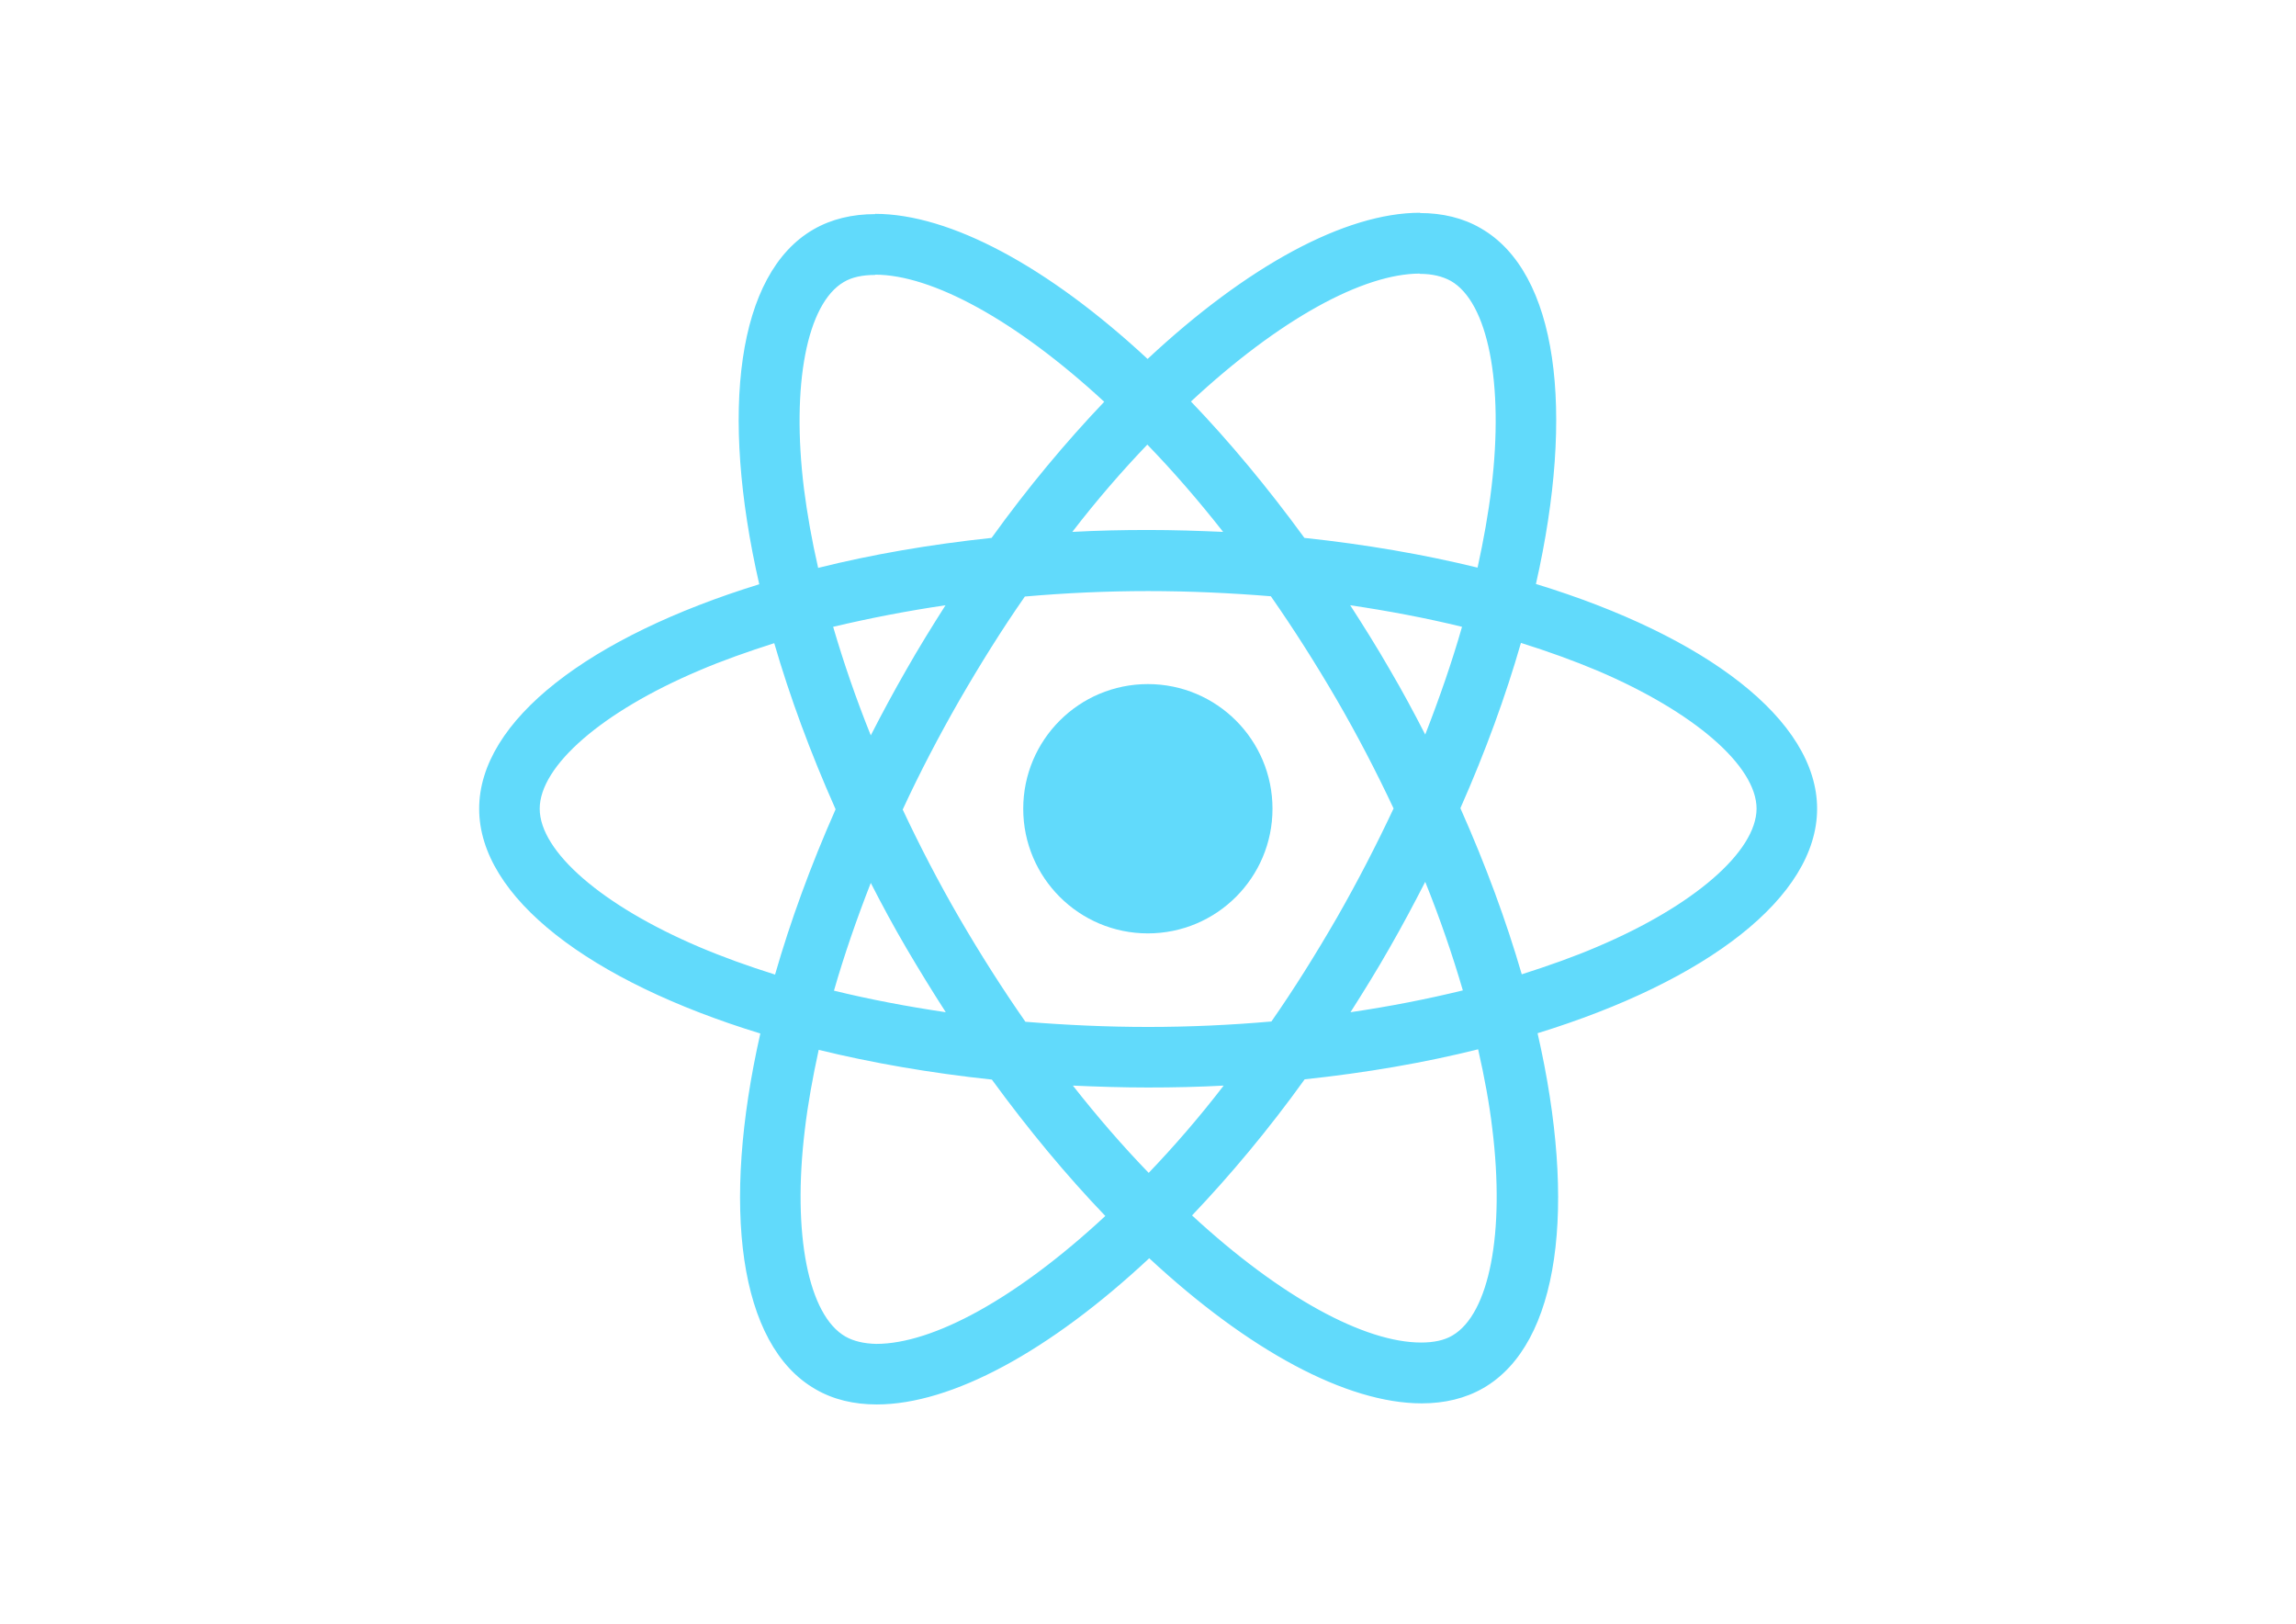
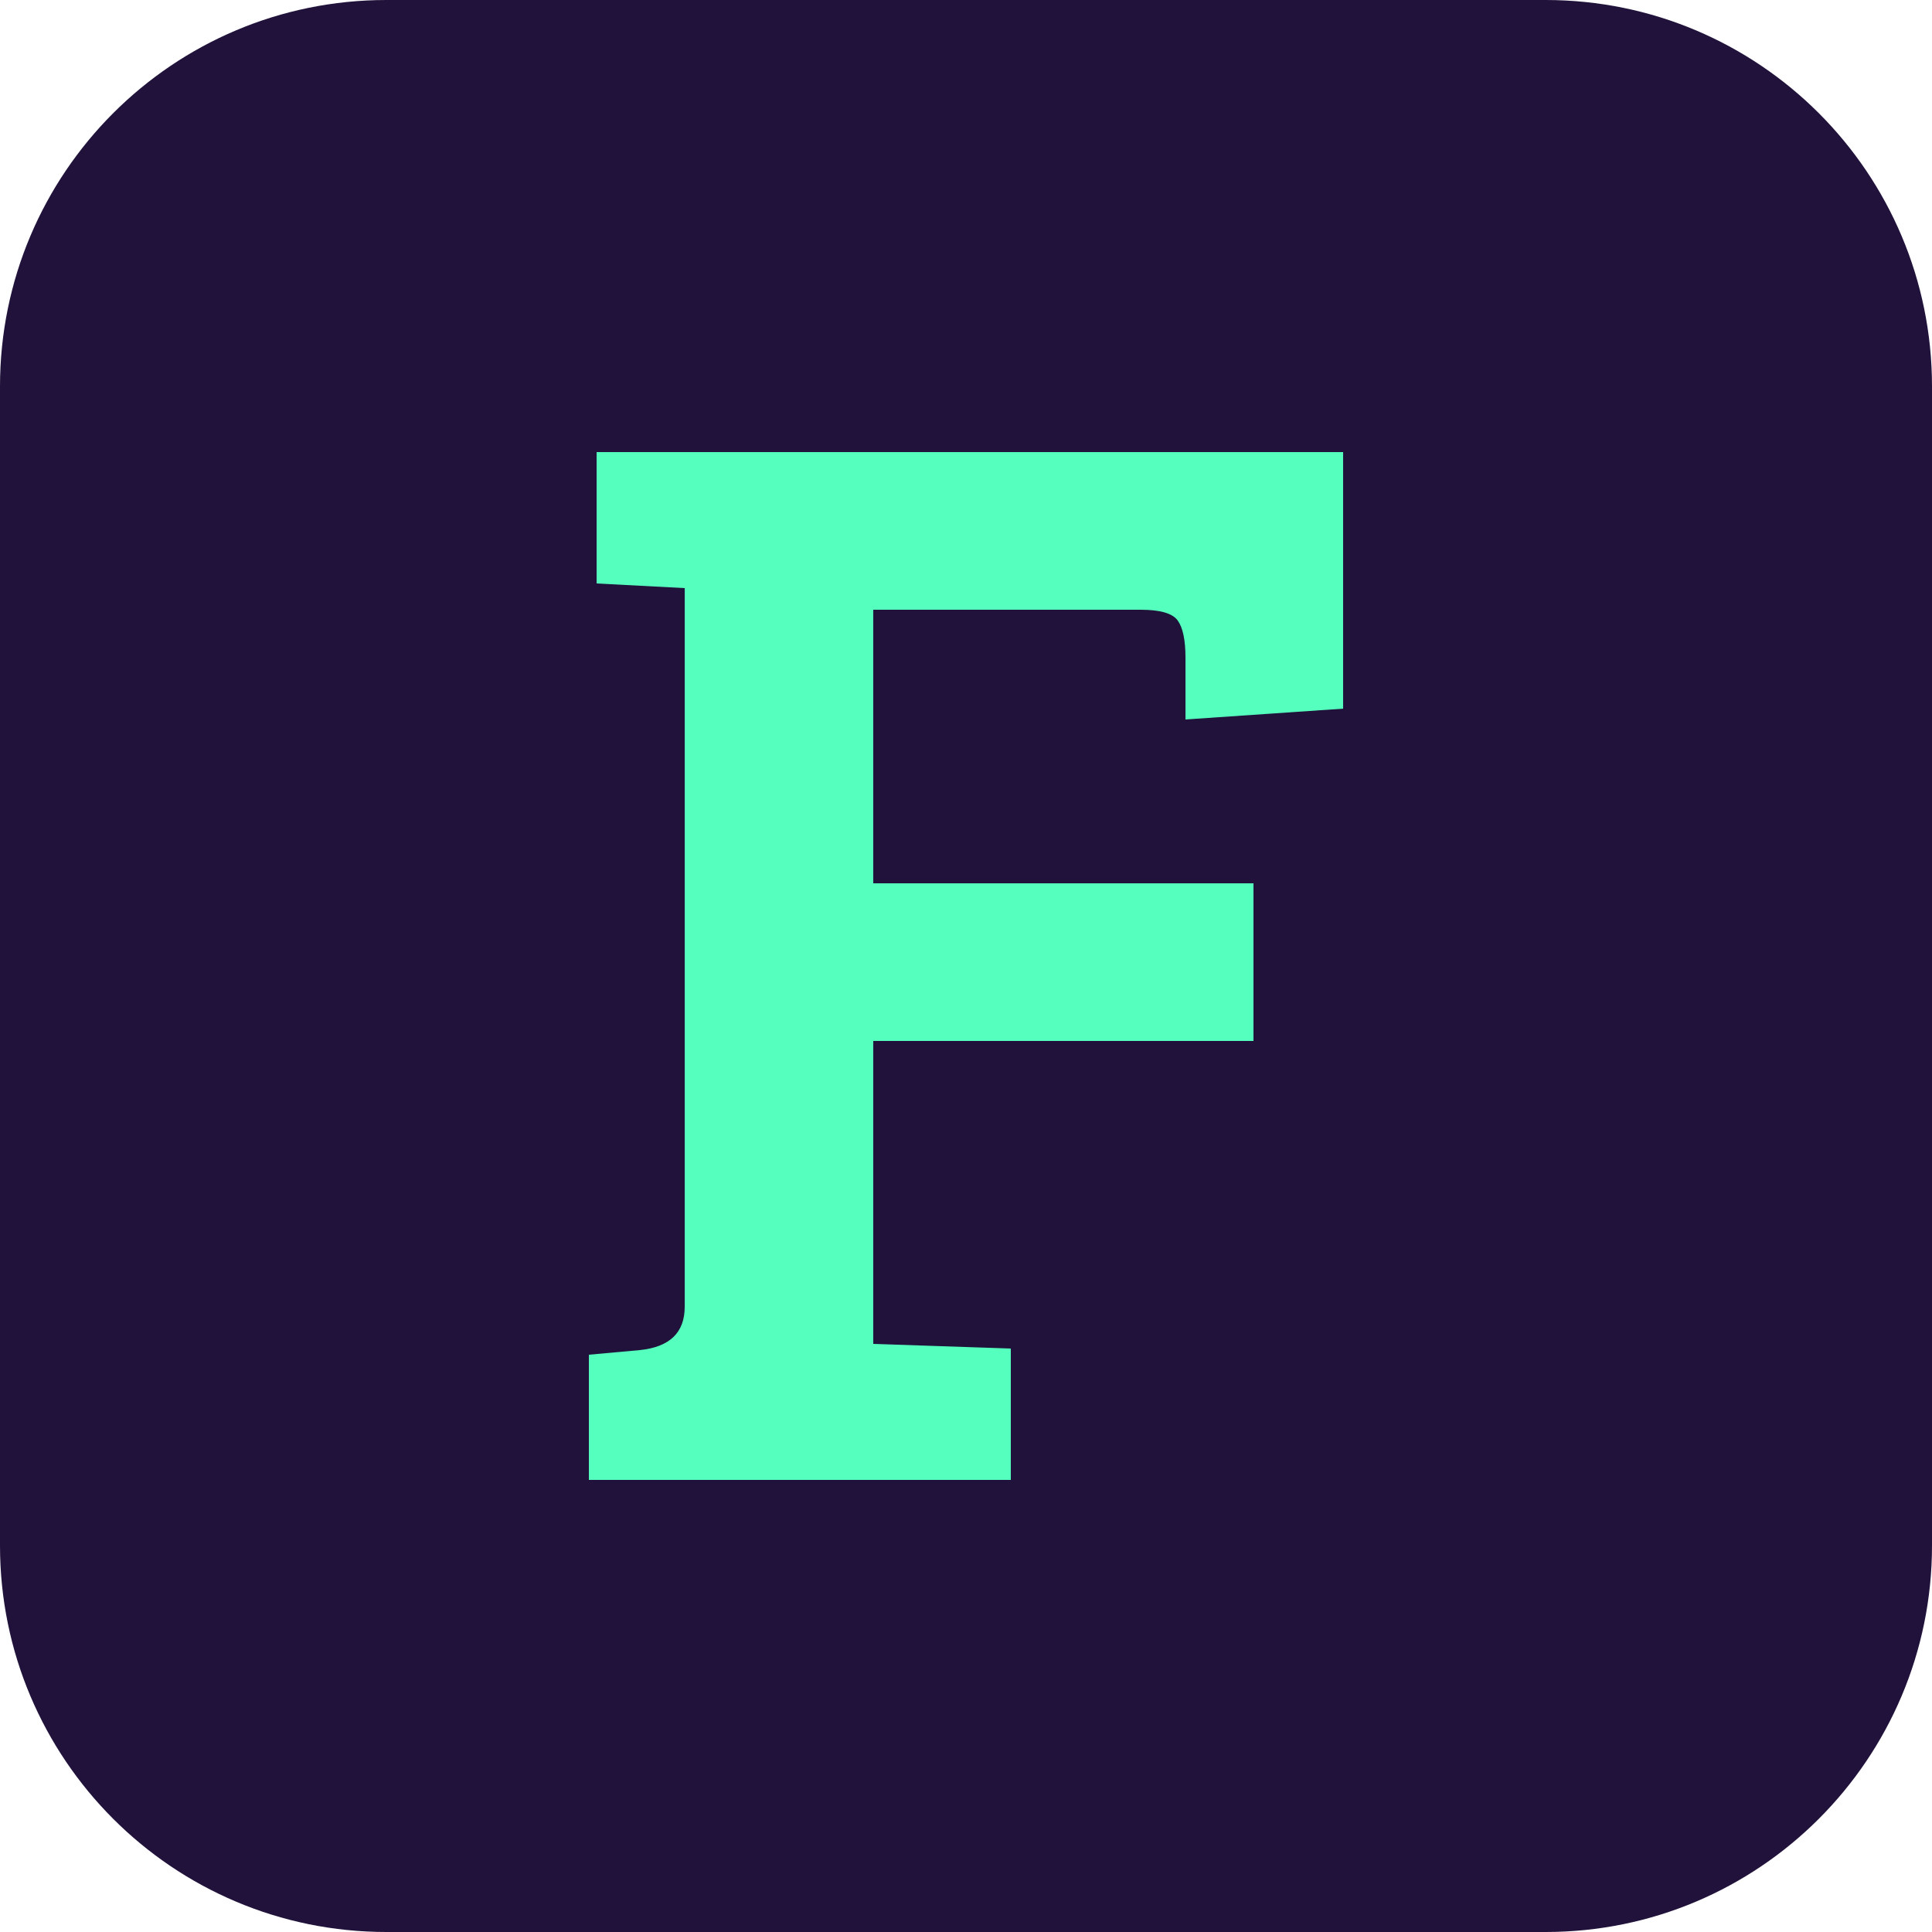
- <svg xmlns="http://www.w3.org/2000/svg" viewBox="0 0 841.9 595.3">
-   <g fill="#61DAFB">
-     <path d="M666.3 296.5c0-32.5-40.7-63.3-103.1-82.4 14.4-63.6 8-114.2-20.2-130.4-6.5-3.8-14.1-5.6-22.4-5.6v22.3c4.6 0 8.3.9 11.4 2.6 13.6 7.8 19.5 37.5 14.9 75.7-1.1 9.4-2.9 19.3-5.1 29.4-19.6-4.8-41-8.5-63.5-10.9-13.5-18.5-27.5-35.3-41.6-50 32.6-30.3 63.2-46.9 84-46.9V78c-27.5 0-63.5 19.6-99.9 53.6-36.4-33.8-72.4-53.2-99.9-53.2v22.3c20.7 0 51.4 16.5 84 46.6-14 14.7-28 31.4-41.3 49.9-22.6 2.4-44 6.1-63.6 11-2.3-10-4-19.7-5.2-29-4.7-38.2 1.1-67.9 14.6-75.8 3-1.8 6.9-2.6 11.5-2.6V78.5c-8.4 0-16 1.8-22.6 5.6-28.1 16.2-34.4 66.7-19.9 130.1-62.2 19.2-102.7 49.9-102.7 82.3 0 32.5 40.7 63.3 103.1 82.4-14.4 63.6-8 114.2 20.2 130.4 6.5 3.8 14.1 5.6 22.5 5.6 27.5 0 63.5-19.6 99.9-53.6 36.4 33.8 72.4 53.2 99.9 53.2 8.4 0 16-1.8 22.6-5.6 28.1-16.2 34.4-66.7 19.9-130.1 62-19.1 102.5-49.9 102.5-82.3zm-130.2-66.7c-3.7 12.9-8.3 26.2-13.5 39.5-4.1-8-8.4-16-13.1-24-4.6-8-9.5-15.8-14.4-23.4 14.2 2.1 27.9 4.7 41 7.9zm-45.8 106.5c-7.8 13.5-15.8 26.3-24.1 38.2-14.9 1.3-30 2-45.2 2-15.1 0-30.2-.7-45-1.9-8.3-11.9-16.4-24.6-24.2-38-7.6-13.1-14.5-26.4-20.8-39.8 6.2-13.4 13.2-26.8 20.7-39.9 7.8-13.5 15.8-26.3 24.1-38.2 14.9-1.3 30-2 45.2-2 15.1 0 30.2.7 45 1.9 8.3 11.9 16.4 24.6 24.2 38 7.6 13.1 14.5 26.4 20.8 39.8-6.3 13.4-13.2 26.8-20.7 39.9zm32.3-13c5.4 13.4 10 26.8 13.8 39.8-13.1 3.2-26.9 5.9-41.2 8 4.9-7.7 9.8-15.6 14.4-23.7 4.6-8 8.9-16.1 13-24.1zM421.2 430c-9.3-9.6-18.6-20.3-27.8-32 9 .4 18.2.7 27.5.7 9.4 0 18.7-.2 27.8-.7-9 11.7-18.3 22.4-27.5 32zm-74.4-58.9c-14.2-2.1-27.9-4.7-41-7.9 3.7-12.9 8.3-26.2 13.5-39.5 4.1 8 8.4 16 13.1 24 4.7 8 9.5 15.8 14.4 23.4zM420.7 163c9.3 9.6 18.6 20.3 27.8 32-9-.4-18.2-.7-27.5-.7-9.4 0-18.7.2-27.8.7 9-11.7 18.3-22.4 27.5-32zm-74 58.9c-4.9 7.7-9.8 15.6-14.4 23.7-4.6 8-8.9 16-13 24-5.4-13.4-10-26.8-13.8-39.8 13.1-3.1 26.9-5.8 41.2-7.9zm-90.5 125.2c-35.4-15.1-58.3-34.9-58.3-50.6 0-15.7 22.9-35.6 58.3-50.6 8.6-3.7 18-7 27.7-10.1 5.7 19.6 13.2 40 22.5 60.9-9.2 20.8-16.6 41.1-22.2 60.6-9.9-3.1-19.3-6.5-28-10.2zM310 490c-13.6-7.8-19.5-37.5-14.9-75.7 1.1-9.4 2.9-19.3 5.1-29.4 19.6 4.8 41 8.5 63.5 10.9 13.5 18.5 27.5 35.3 41.6 50-32.6 30.3-63.2 46.9-84 46.9-4.5-.1-8.3-1-11.3-2.7zm237.2-76.2c4.7 38.2-1.1 67.9-14.6 75.8-3 1.8-6.9 2.6-11.5 2.6-20.7 0-51.4-16.5-84-46.6 14-14.7 28-31.4 41.3-49.9 22.6-2.4 44-6.1 63.6-11 2.3 10.1 4.1 19.8 5.2 29.1zm38.5-66.7c-8.6 3.7-18 7-27.7 10.1-5.7-19.6-13.2-40-22.5-60.9 9.2-20.8 16.6-41.1 22.2-60.6 9.9 3.1 19.3 6.5 28.1 10.2 35.4 15.1 58.3 34.9 58.3 50.6-.1 15.7-23 35.6-58.4 50.6zM320.8 78.4z" />
-     <circle cx="420.9" cy="296.5" r="45.7" />
-     <path d="M520.5 78.1z" />
-   </g>
+ <svg xmlns="http://www.w3.org/2000/svg" width="256" height="256" viewBox="0 0 100 100">
+   <rect width="100" height="100" rx="20" fill="#20123a" />
+   <path fill="#55ffbd" d="M52.32 76.60L30.48 76.60L30.48 70.12L33.12 69.88Q35.44 69.64 35.44 67.64L35.44 67.64L35.44 30.44L30.88 30.20L30.88 23.40L69.52 23.40L69.52 36.68L61.36 37.24L61.36 34.04Q61.36 32.68 60.96 32.12Q60.56 31.56 59.04 31.56L59.04 31.56L45.20 31.56L45.20 45.72L64.88 45.72L64.88 53.88L45.20 53.88L45.20 69.56L52.32 69.80L52.32 76.60Z" />
</svg>
